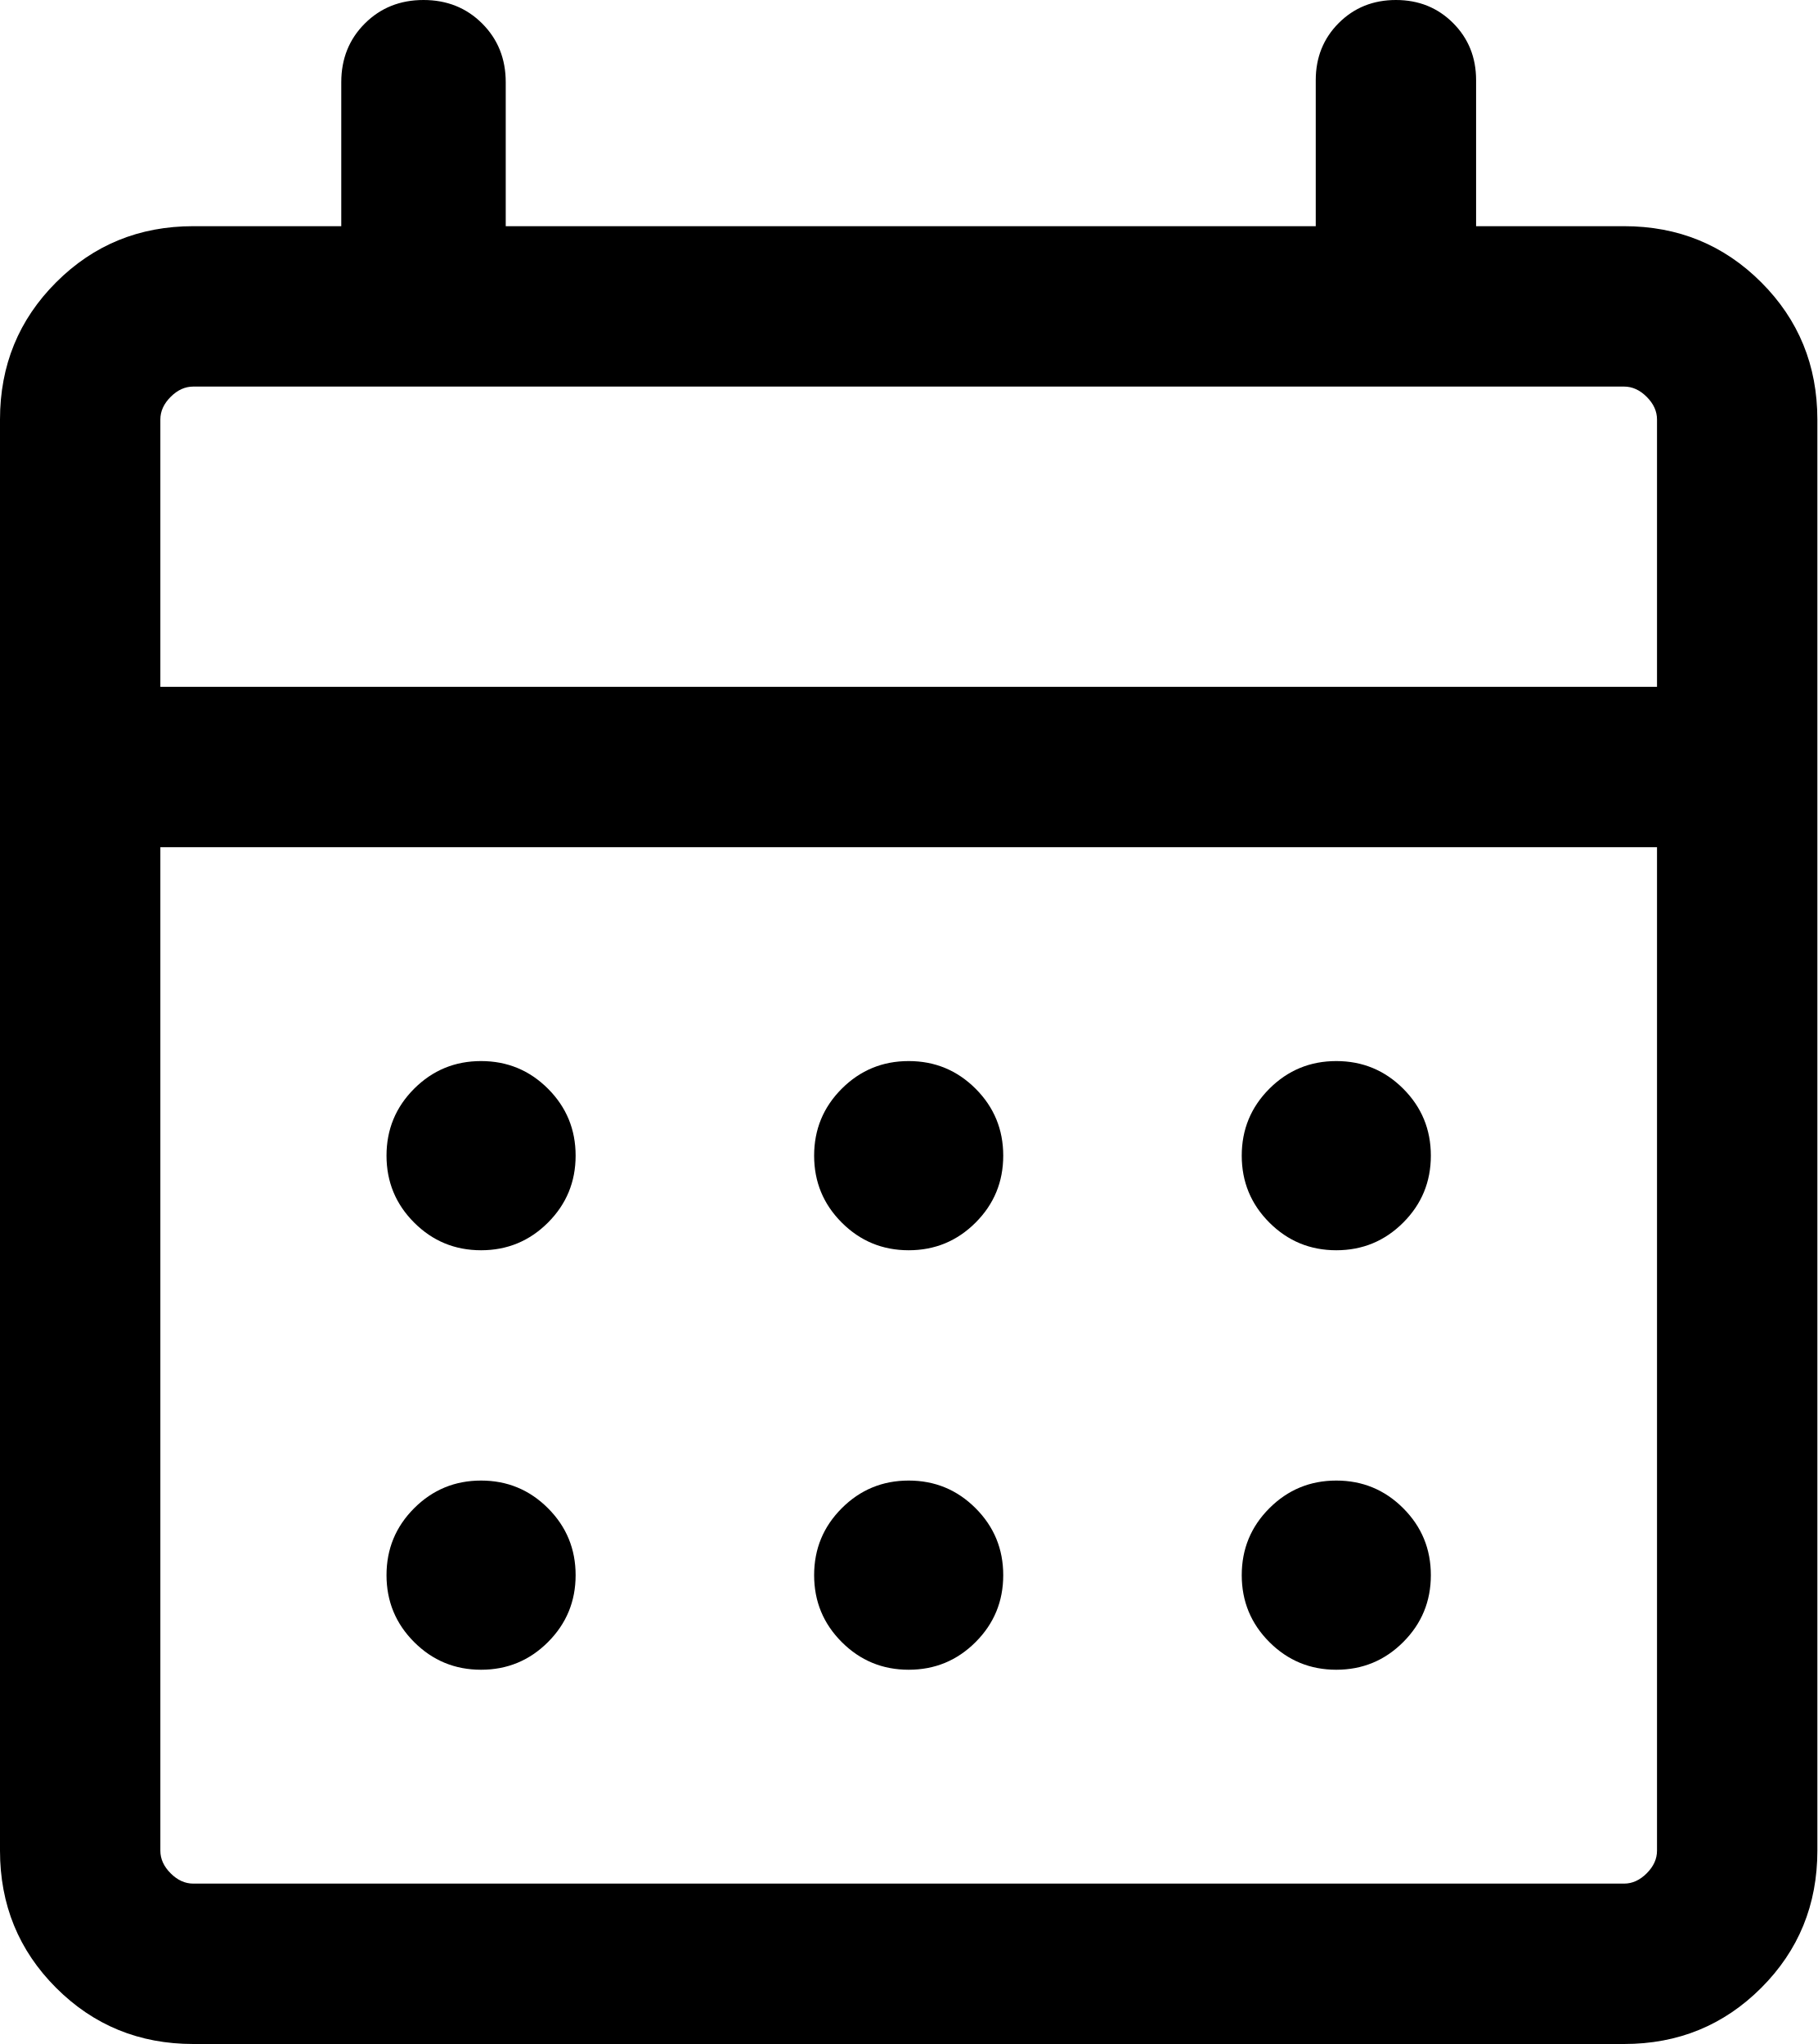
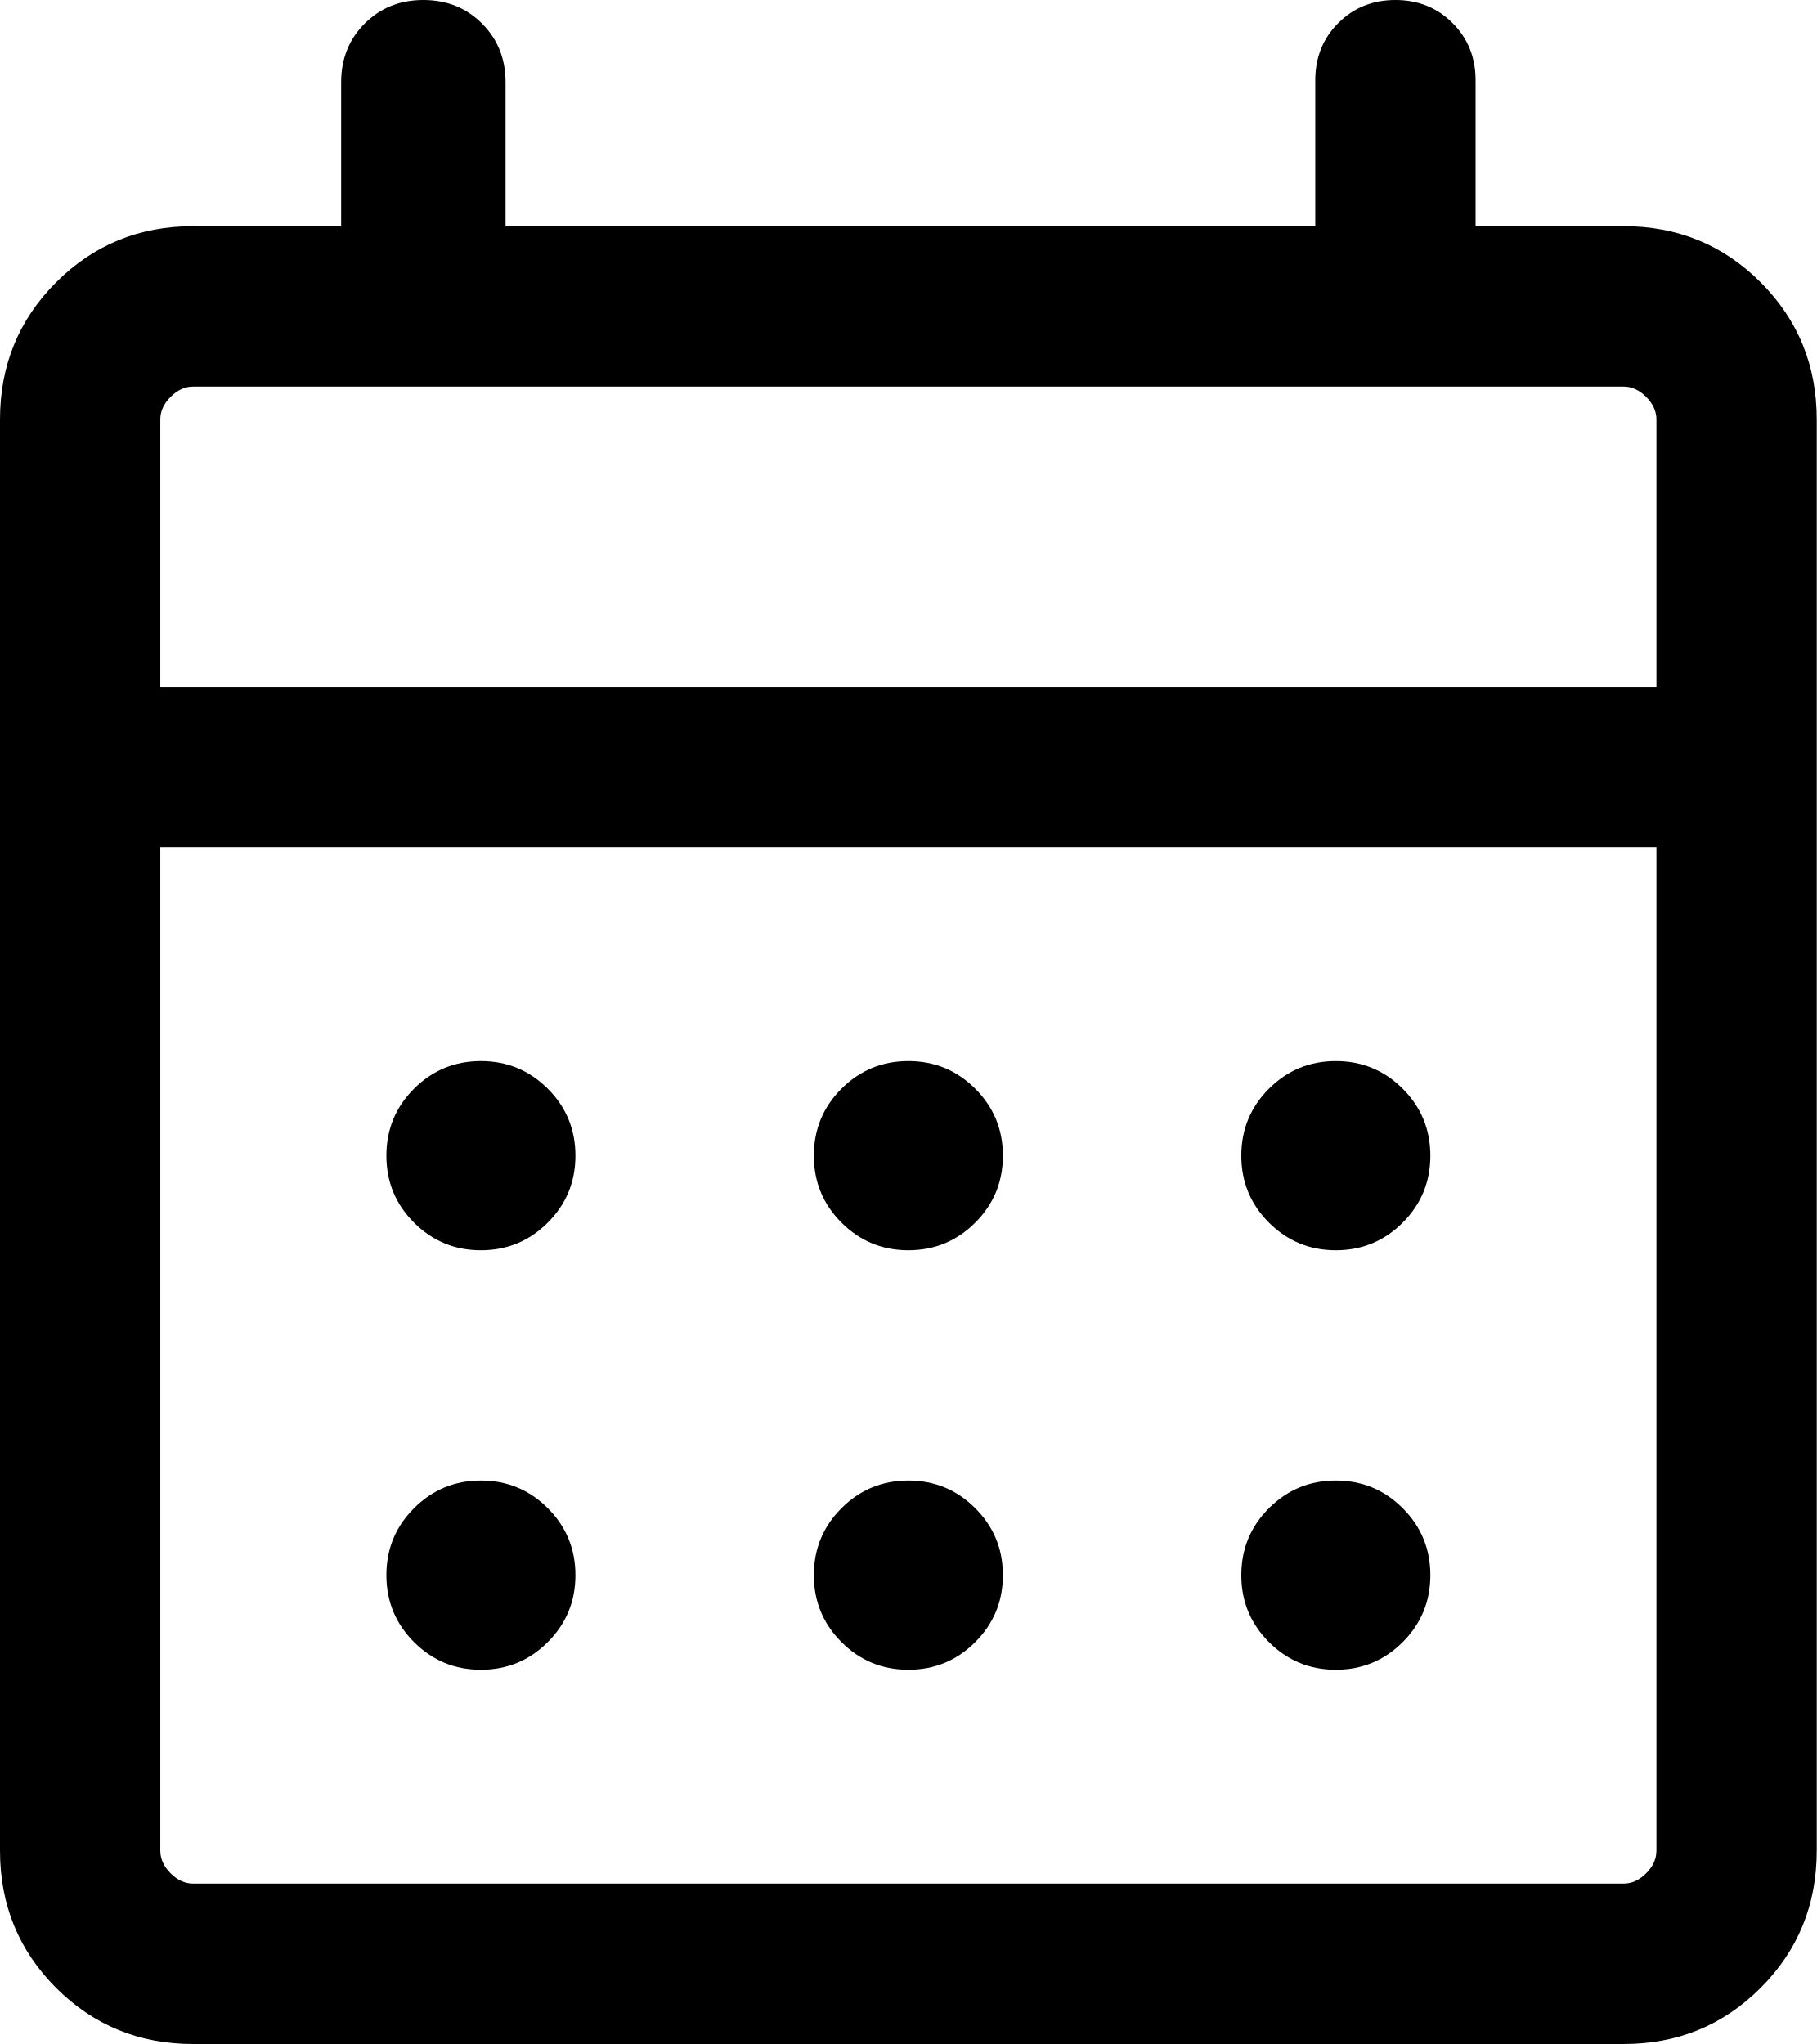
- <svg xmlns="http://www.w3.org/2000/svg" width="512" height="576" viewBox="0 0 512 576" fill="none">
-   <path d="M54.445 576C39.231 576 26.353 570.727 15.812 560.18C5.271 549.634 0 536.749 0 521.527V118.212C0 102.99 5.271 90.105 15.812 79.559C26.353 69.012 39.231 63.739 54.445 63.739H96.143V23.172C96.143 16.568 98.354 11.054 102.776 6.629C107.199 2.21 112.71 0 119.311 0C125.917 0 131.428 2.21 135.846 6.629C140.268 11.054 142.479 16.568 142.479 23.172V63.739H370.68V22.6C370.68 16.186 372.841 10.815 377.163 6.486C381.49 2.162 386.859 0 393.269 0C399.679 0 405.045 2.162 409.367 6.486C413.693 10.815 415.857 16.186 415.857 22.6V63.739H457.555C472.769 63.739 485.647 69.012 496.188 79.559C506.729 90.105 512 102.99 512 118.212V521.527C512 536.749 506.729 549.634 496.188 560.18C485.647 570.727 472.769 576 457.555 576H54.445ZM54.445 530.8H457.555C459.874 530.8 461.997 529.834 463.925 527.9C465.857 525.972 466.824 523.847 466.824 521.527V238.744H45.176V521.527C45.176 523.847 46.143 525.972 48.075 527.9C50.003 529.834 52.126 530.8 54.445 530.8ZM45.176 193.544H466.824V118.212C466.824 115.892 465.857 113.767 463.925 111.839C461.997 109.905 459.874 108.938 457.555 108.938H54.445C52.126 108.938 50.003 109.905 48.075 111.839C46.143 113.767 45.176 115.892 45.176 118.212V193.544ZM256 352.323C248.626 352.323 242.342 349.724 237.146 344.526C231.956 339.333 229.361 333.045 229.361 325.662C229.361 318.285 231.956 311.997 237.146 306.799C242.342 301.606 248.626 299.01 256 299.01C263.374 299.01 269.658 301.606 274.854 306.799C280.044 311.997 282.639 318.285 282.639 325.662C282.639 333.045 280.044 339.333 274.854 344.526C269.658 349.724 263.374 352.323 256 352.323ZM116.676 344.526C111.485 339.333 108.89 333.045 108.89 325.662C108.89 318.285 111.485 311.997 116.676 306.799C121.871 301.606 128.156 299.01 135.529 299.01C142.903 299.01 149.188 301.606 154.383 306.799C159.573 311.997 162.168 318.285 162.168 325.662C162.168 333.045 159.573 339.333 154.383 344.526C149.188 349.724 142.903 352.323 135.529 352.323C128.156 352.323 121.871 349.724 116.676 344.526ZM376.471 352.323C369.097 352.323 362.812 349.724 357.617 344.526C352.427 339.333 349.832 333.045 349.832 325.662C349.832 318.285 352.427 311.997 357.617 306.799C362.812 301.606 369.097 299.01 376.471 299.01C383.844 299.01 390.129 301.606 395.324 306.799C400.514 311.997 403.11 318.285 403.11 325.662C403.11 333.045 400.514 339.333 395.324 344.526C390.129 349.724 383.844 352.323 376.471 352.323ZM256 470.534C248.626 470.534 242.342 467.936 237.146 462.738C231.956 457.545 229.361 451.259 229.361 443.882C229.361 436.499 231.956 430.211 237.146 425.019C242.342 419.821 248.626 417.222 256 417.222C263.374 417.222 269.658 419.821 274.854 425.019C280.044 430.211 282.639 436.499 282.639 443.882C282.639 451.259 280.044 457.545 274.854 462.738C269.658 467.936 263.374 470.534 256 470.534ZM116.676 462.738C111.485 457.545 108.89 451.259 108.89 443.882C108.89 436.499 111.485 430.211 116.676 425.019C121.871 419.821 128.156 417.222 135.529 417.222C142.903 417.222 149.188 419.821 154.383 425.019C159.573 430.211 162.168 436.499 162.168 443.882C162.168 451.259 159.573 457.545 154.383 462.738C149.188 467.936 142.903 470.534 135.529 470.534C128.156 470.534 121.871 467.936 116.676 462.738ZM376.471 470.534C369.097 470.534 362.812 467.936 357.617 462.738C352.427 457.545 349.832 451.259 349.832 443.882C349.832 436.499 352.427 430.211 357.617 425.019C362.812 419.821 369.097 417.222 376.471 417.222C383.844 417.222 390.129 419.821 395.324 425.019C400.514 430.211 403.11 436.499 403.11 443.882C403.11 451.259 400.514 457.545 395.324 462.738C390.129 467.936 383.844 470.534 376.471 470.534Z" fill="black" />
+ <svg xmlns="http://www.w3.org/2000/svg" width="455" height="512" viewBox="0 0 455 512" fill="none">
+   <path d="M48.384 512C34.863 512 23.419 507.313 14.052 497.938C4.684 488.563 0 477.11 0 463.58V105.077C0 91.546 4.684 80.094 14.052 70.719C23.419 61.344 34.863 56.657 48.384 56.657H85.44V20.598C85.44 14.727 87.405 9.826 91.335 5.893C95.264 1.964 100.162 0 106.028 0C111.899 0 116.797 1.964 120.722 5.893C124.652 9.826 126.617 14.727 126.617 20.598V56.657H329.413V20.089C329.413 14.388 331.334 9.614 335.174 5.765C339.02 1.922 343.79 0 349.487 0C355.183 0 359.952 1.922 363.793 5.765C367.638 9.614 369.56 14.388 369.56 20.089V56.657H406.616C420.137 56.657 431.581 61.344 440.949 70.719C450.316 80.094 455 91.546 455 105.077V463.58C455 477.11 450.316 488.563 440.949 497.938C431.581 507.313 420.137 512 406.616 512H48.384ZM48.384 471.823H406.616C408.677 471.823 410.564 470.963 412.277 469.245C413.994 467.53 414.853 465.642 414.853 463.58V212.217H40.147V463.58C40.147 465.642 41.006 467.53 42.723 469.245C44.436 470.963 46.323 471.823 48.384 471.823ZM40.147 172.039H414.853V105.077C414.853 103.015 413.994 101.126 412.277 99.412C410.564 97.693 408.677 96.834 406.616 96.834H48.384C46.323 96.834 44.436 97.693 42.723 99.412C41.006 101.126 40.147 103.015 40.147 105.077V172.039ZM227.5 313.176C220.947 313.176 215.362 310.866 210.745 306.245C206.133 301.629 203.827 296.04 203.827 289.478C203.827 282.92 206.133 277.331 210.745 272.71C215.362 268.094 220.947 265.787 227.5 265.787C234.053 265.787 239.638 268.094 244.255 272.71C248.867 277.331 251.173 282.92 251.173 289.478C251.173 296.04 248.867 301.629 244.255 306.245C239.638 310.866 234.053 313.176 227.5 313.176ZM103.686 306.245C99.074 301.629 96.768 296.04 96.768 289.478C96.768 282.92 99.074 277.331 103.686 272.71C108.303 268.094 113.888 265.787 120.441 265.787C126.994 265.787 132.579 268.094 137.196 272.71C141.808 277.331 144.115 282.92 144.115 289.478C144.115 296.04 141.808 301.629 137.196 306.245C132.579 310.866 126.994 313.176 120.441 313.176C113.888 313.176 108.303 310.866 103.686 306.245ZM334.559 313.176C328.006 313.176 322.421 310.866 317.804 306.245C313.192 301.629 310.885 296.04 310.885 289.478C310.885 282.92 313.192 277.331 317.804 272.71C322.421 268.094 328.006 265.787 334.559 265.787C341.112 265.787 346.697 268.094 351.314 272.71C355.926 277.331 358.232 282.92 358.232 289.478C358.232 296.04 355.926 301.629 351.314 306.245C346.697 310.866 341.112 313.176 334.559 313.176ZM227.5 418.253C220.947 418.253 215.362 415.943 210.745 411.322C206.133 406.706 203.827 401.119 203.827 394.562C203.827 387.999 206.133 382.41 210.745 377.794C215.362 373.174 220.947 370.864 227.5 370.864C234.053 370.864 239.638 373.174 244.255 377.794C248.867 382.41 251.173 387.999 251.173 394.562C251.173 401.119 248.867 406.706 244.255 411.322C239.638 415.943 234.053 418.253 227.5 418.253ZM103.686 411.322C99.074 406.706 96.768 401.119 96.768 394.562C96.768 387.999 99.074 382.41 103.686 377.794C108.303 373.174 113.888 370.864 120.441 370.864C126.994 370.864 132.579 373.174 137.196 377.794C141.808 382.41 144.115 387.999 144.115 394.562C144.115 401.119 141.808 406.706 137.196 411.322C132.579 415.943 126.994 418.253 120.441 418.253C113.888 418.253 108.303 415.943 103.686 411.322ZM334.559 418.253C328.006 418.253 322.421 415.943 317.804 411.322C313.192 406.706 310.885 401.119 310.885 394.562C310.885 387.999 313.192 382.41 317.804 377.794C322.421 373.174 328.006 370.864 334.559 370.864C341.112 370.864 346.697 373.174 351.314 377.794C355.926 382.41 358.232 387.999 358.232 394.562C358.232 401.119 355.926 406.706 351.314 411.322C346.697 415.943 341.112 418.253 334.559 418.253Z" fill="black" />
</svg>
